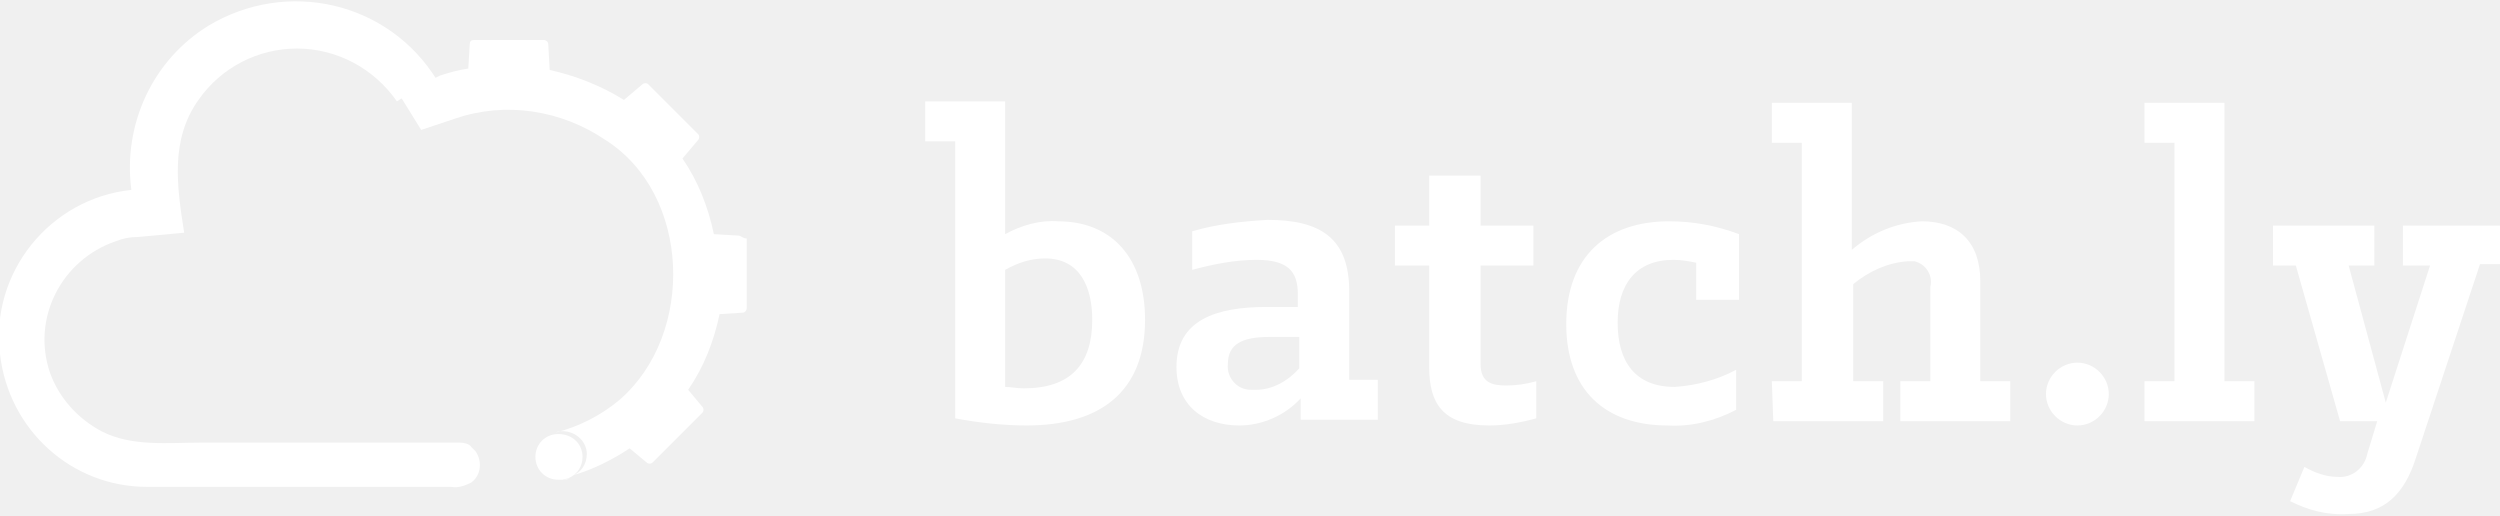
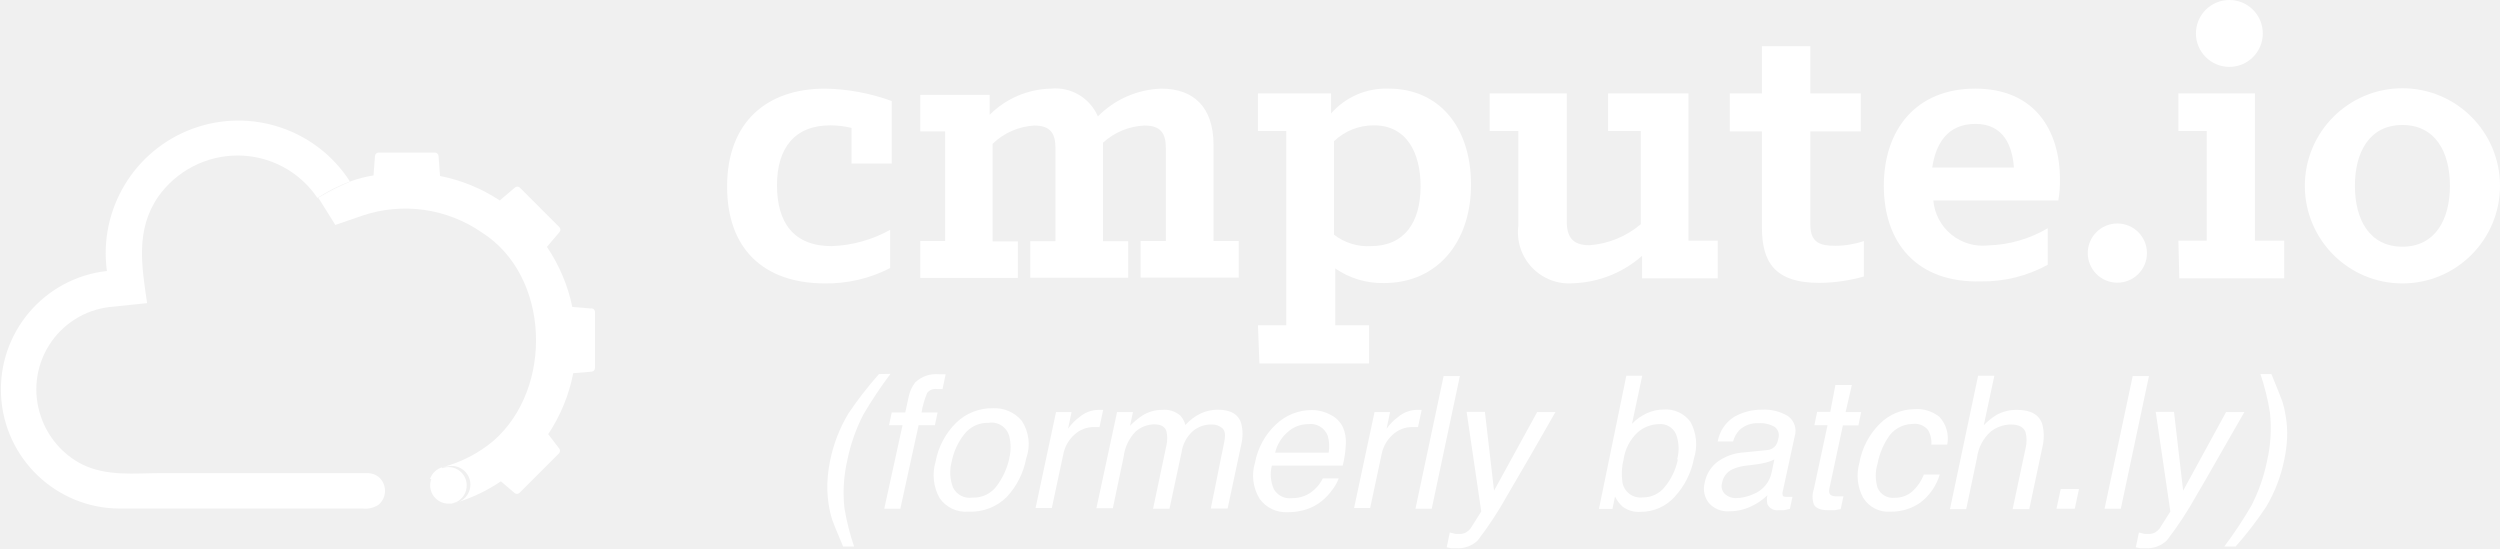
- <svg xmlns="http://www.w3.org/2000/svg" id="Layer_1" viewBox="-191 262.9 175.1 36.1">
-   <style>.st0{fill:#fff}</style>
-   <path id="onscroll-red_5_" class="st0 onscroll-red" d="M-124.1 292.2v-19.4h-2.1V270h5.6v9.3c1.1-.6 2.4-1 3.7-.9 3.8 0 6.1 2.6 6.1 6.9 0 5-3.1 7.4-8.3 7.4-1.7 0-3.4-.2-5-.5zm9.6-6.9c0-2.2-.8-4.3-3.3-4.3-1 0-1.9.3-2.8.8v8.2c.4 0 .8.1 1.3.1 3.3 0 4.8-1.7 4.8-4.8z" />
-   <path id="onscroll-red_4_" class="st0 onscroll-red" d="M-108.6 288.6c0-3.3 2.8-4.2 6.3-4.2h2.2v-.9c0-1.6-.7-2.4-2.9-2.4-1.5 0-3 .3-4.5.7v-2.7c1.7-.5 3.5-.7 5.3-.8 3.7 0 5.7 1.3 5.7 5v6.2h2v2.8h-5.4v-1.5c-1.1 1.2-2.7 1.9-4.3 1.9-2.5 0-4.4-1.4-4.4-4.1zm8.6.1v-2.2h-2.1c-1.9 0-2.9.5-2.9 1.9-.1.9.6 1.8 1.6 1.8h.4c1.1 0 2.2-.6 3-1.5z" />
-   <path id="onscroll-red_3_" class="st0 onscroll-red" d="M-90.9 288.6v-7.1h-2.4v-2.8h2.4v-3.5h3.6v3.5h3.7v2.8h-3.7v6.9c0 1.3.8 1.5 1.8 1.5.7 0 1.4-.1 2.1-.3v2.6c-1.1.3-2.2.5-3.3.5-3.3 0-4.2-1.6-4.2-4.1z" />
-   <path id="onscroll-red_2_" class="st0 onscroll-red" d="M-81.3 285.6c0-4.8 2.9-7.2 7.2-7.2 1.7 0 3.3.3 4.9.9v4.6h-3v-2.6c-.5-.1-1-.2-1.6-.2-2.6 0-3.9 1.7-3.9 4.4s1.2 4.5 4 4.5c1.5-.1 3-.5 4.3-1.2v2.8c-1.5.8-3.2 1.2-4.8 1.1-4.4 0-7.1-2.5-7.1-7.1z" />
-   <path id="onscroll-red_1_" class="st0 onscroll-red" d="M-66.9 289.6h2.1v-16.7h-2.1v-2.8h5.6v10.3c1.4-1.2 3.1-1.9 4.9-2 2.5 0 4.1 1.4 4.1 4.2v7h2.1v2.8h-7.7v-2.8h2.1V283c.2-.8-.3-1.6-1.1-1.8h-.5c-1.4.1-2.7.7-3.8 1.6v6.8h2.1v2.8h-7.7l-.1-2.8z" />
-   <path class="st0" d="M-47.7 290.5c0-1.2 1-2.2 2.2-2.2s2.2 1 2.2 2.2c0 1.2-1 2.2-2.2 2.2-1.2 0-2.2-1-2.2-2.2z" />
-   <path id="onscroll-red_7_" class="st0 onscroll-red" d="M-40.8 289.6h2.1v-16.7h-2.1v-2.8h5.6v19.5h2.1v2.8h-7.7v-2.8z" />
-   <path id="onscroll-red_6_" class="st0 onscroll-red" d="M-30.6 298l1-2.4c.7.4 1.5.7 2.3.7 1 .1 1.9-.6 2.1-1.6l.7-2.3h-2.6l-3.1-10.9h-1.6v-2.8h7.1v2.8h-1.8l2.6 9.6 3.1-9.6h-1.9v-2.8h6.9v2.7h-1.5l-4.5 13.6c-.8 2.5-2.2 3.9-4.7 3.9-1.6.1-2.9-.3-4.1-.9z" />
-   <path id="onscroll-gray" class="st0 onscroll-gray" d="M-139.3 279.4l-1.7-.1c-.4-1.9-1.1-3.7-2.2-5.3l1.1-1.3c.1-.1.1-.3 0-.4l-3.5-3.5c-.1-.1-.3-.1-.4 0l-1.3 1.1c-1.6-1-3.4-1.7-5.2-2.1l-.1-1.8c0-.2-.2-.3-.3-.3h-4.9c-.2 0-.3.1-.3.3l-.1 1.7c-.7.1-1.4.3-2 .5l-2.8 1.4.2.3 1.3 2.1 2.4-.8c3.5-1.2 7.4-.6 10.5 1.5 6 3.8 6.3 13.6 1 18.2-1.3 1.1-2.9 1.9-4.5 2.3.2-.1.3-.1.5-.1.9 0 1.7.7 1.7 1.6 0 .7-.4 1.3-1 1.5 1.4-.4 2.8-1.1 4-1.9l1.2 1c.1.1.3.1.4 0l3.5-3.5c.1-.1.1-.3 0-.4l-1-1.2c1.1-1.6 1.8-3.4 2.2-5.3l1.6-.1c.2 0 .3-.2.3-.3v-4.9c-.3 0-.4-.2-.6-.2z" />
-   <path id="onscroll-gray_4_" class="st0 onscroll-gray" d="M-153.4 294.4c.5 0 1-.4 1.1-.9v-.1c-.5.1-.9.5-1.1 1z" />
-   <path id="onscroll-gray_3_" class="st0 onscroll-gray" d="M-160.3 268.3c-1 .4-1.9.9-2.8 1.4l2.8-1.4z" />
-   <path id="onscroll-gray_2_" class="st0 onscroll-gray" d="M-151.1 296.4l-.4.1c.1 0 .2 0 .4-.1z" />
-   <path id="onscroll-gray_1_" class="st0 onscroll-gray" d="M-150.2 294.9c0-.9-.7-1.6-1.7-1.6-.9 0-1.6.7-1.6 1.6s.7 1.6 1.6 1.6h.3l.4-.1c.7-.3 1-.9 1-1.5z" />
-   <path id="onscroll-red" class="st0 onscroll-red" d="M-158.8 293.9h-18.1c-2.3 0-4.9.3-7-.8-1.7-.9-3-2.4-3.6-4.1-1.3-3.8.8-7.9 4.6-9.2.5-.2 1-.3 1.5-.3l3.3-.3c-.5-3.2-1-6.5 1-9.3 1.6-2.3 4.2-3.6 6.9-3.6 2.8 0 5.4 1.4 7 3.7.9-.6 1.8-1.1 2.8-1.5-3.4-5.5-10.5-7.1-16-3.8-3.9 2.4-6 6.9-5.4 11.5-5.7.6-9.9 5.8-9.2 11.5.6 5.3 5 9.3 10.3 9.3h21.3c.5.1 1-.1 1.4-.3.7-.5.8-1.5.3-2.2l-.3-.3c-.1-.2-.5-.3-.8-.3z" />
+ <svg xmlns="http://www.w3.org/2000/svg" viewBox="0 0 136.81 30.01">
+   <defs>
+     <style>.cls-1{fill:#fff;}</style>
+   </defs>
+   <g id="Layer_2" data-name="Layer 2">
+     <g id="Layer_1-2" data-name="Layer 1">
+       <g id="_Group_" data-name="&lt;Group&gt;">
+         <g id="_Group_2" data-name="&lt;Group&gt;">
+           <path id="_Path_" data-name="&lt;Path&gt;" class="cls-1" d="M32.32,16.88l-1-.08a9.17,9.17,0,0,0-1.39-3.29l.68-.8a.2.2,0,0,0,0-.28l-2.16-2.16a.2.2,0,0,0-.28,0l-.82.7a9.17,9.17,0,0,0-3.27-1.34L24,8.54a.2.2,0,0,0-.2-.19H20.72a.2.2,0,0,0-.2.19l-.08,1.06a7,7,0,0,0-1.25.32h0l-1.78.9.11.16.83,1.33,1.48-.51a7.36,7.36,0,0,1,6.55.93c3.73,2.37,3.91,8.51.64,11.38a7.17,7.17,0,0,1-2.82,1.46h0a1,1,0,0,1,.31-.05,1,1,0,0,1,.42,2,9.18,9.18,0,0,0,2.48-1.18l.74.63a.2.2,0,0,0,.28,0l2.16-2.16a.2.2,0,0,0,0-.28L30,23.76a9.17,9.17,0,0,0,1.37-3.34l1-.08a.2.2,0,0,0,.19-.2V17.09A.2.2,0,0,0,32.32,16.88Z" />
+           <path id="_Path_2" data-name="&lt;Path&gt;" class="cls-1" d="M23.53,26.22a.67.67,0,0,0,.67-.59.45.45,0,0,0,0-.06A1,1,0,0,0,23.53,26.22Z" />
+         </g>
+         <path id="_Path_3" data-name="&lt;Path&gt;" class="cls-1" d="M19.19,9.94h0a9.36,9.36,0,0,0-1.78.9Z" />
+         <path id="_Path_4" data-name="&lt;Path&gt;" class="cls-1" d="M24.93,27.5l-.26.08A1,1,0,0,0,24.93,27.5Z" />
+         <path id="_Path_5" data-name="&lt;Path&gt;" class="cls-1" d="M25.54,26.56a1,1,0,1,0-1,1l.16,0,.26-.08A1,1,0,0,0,25.54,26.56Z" />
+         <path id="_Path_6" data-name="&lt;Path&gt;" class="cls-1" d="M20.16,25.89h-3c-2.56,0-5.75,0-8.31,0-1.46,0-3,.2-4.38-.49a4.58,4.58,0,0,1-2.23-2.6A4.54,4.54,0,0,1,6,16.8l2.05-.21c-.29-2-.65-4,.61-5.83A5.33,5.33,0,0,1,13,8.51a5.26,5.26,0,0,1,4.37,2.32,9.36,9.36,0,0,1,1.78-.9A7.26,7.26,0,0,0,5.85,14.83a6.52,6.52,0,0,0,.67,13H19.83a1.34,1.34,0,0,0,.89-.21,1,1,0,0,0,0-1.52A1,1,0,0,0,20.16,25.89Z" />
+       </g>
+       <path class="cls-1" d="M39.79,10.21c0-3.54,2.18-5.36,5.36-5.36a11.16,11.16,0,0,1,3.65.68V8.95h-2.2V7a4.86,4.86,0,0,0-1.17-.14c-1.94,0-2.91,1.24-2.91,3.28s.91,3.33,3,3.33a7.14,7.14,0,0,0,3.19-.89v2.09a7.6,7.6,0,0,1-3.61.84C41.8,15.49,39.79,13.63,39.79,10.21Z" />
+       <path class="cls-1" d="M50.36,13.19h1.36v-6H50.36v-2h3.8V6.28A4.9,4.9,0,0,1,57.5,4.85a2.53,2.53,0,0,1,2.58,1.52,5.12,5.12,0,0,1,3.47-1.52c1.76,0,2.86,1,2.86,3.09v5.25h1.38v2H62.42v-2H63.8V8.11c0-.84-.3-1.24-1.17-1.24a3.59,3.59,0,0,0-2.27.94v5.39h1.38v2H56.38v-2h1.38V8.11c0-.84-.3-1.24-1.17-1.24a3.58,3.58,0,0,0-2.27,1v5.34H55.7v2H50.36Z" />
+       <path class="cls-1" d="M68.84,17.8h1.55V7.17H68.84V5.11h4v1.1A4,4,0,0,1,76,4.85c2.74,0,4.5,2.09,4.5,5.25s-1.85,5.39-4.76,5.39a4.52,4.52,0,0,1-2.67-.8V17.8h1.85v2.09h-6ZM73,7.73v5.11a3,3,0,0,0,2,.63c1.85,0,2.74-1.29,2.74-3.28,0-1.78-.73-3.33-2.55-3.33A3.12,3.12,0,0,0,73,7.73Z" />
+       <path class="cls-1" d="M83.09,12.35V7.17H81.52V5.11h4.22v7c0,.84.3,1.31,1.24,1.31a4.89,4.89,0,0,0,2.81-1.15V7.17H88V5.11h4.4v8.06H94v2.06H89.86V14a6,6,0,0,1-3.75,1.5A2.8,2.8,0,0,1,83.09,12.35Z" />
+       <path class="cls-1" d="M96.42,12.44V7.19H94.66V5.11h1.76V2.53h2.65V5.11h2.76V7.19H99.07V12.3c0,1,.56,1.15,1.36,1.15a4.88,4.88,0,0,0,1.57-.26v1.94a9.11,9.11,0,0,1-2.41.35C97.07,15.49,96.42,14.29,96.42,12.44Z" />
+       <path class="cls-1" d="M103.09,10.17c0-3.07,1.76-5.32,5-5.32s4.64,2.25,4.64,5a6.25,6.25,0,0,1-.09,1.12h-6.84a2.71,2.71,0,0,0,3,2.46,6.79,6.79,0,0,0,3.26-.94v2a7.41,7.41,0,0,1-3.65.91C104.85,15.49,103.09,13.24,103.09,10.17Zm2.65-1h4.47c-.09-1.19-.56-2.39-2.11-2.39S105.93,7.9,105.74,9.16Z" />
+       <path class="cls-1" d="M114.25,13.85a1.62,1.62,0,1,1,1.62,1.62A1.62,1.62,0,0,1,114.25,13.85Z" />
+       <path class="cls-1" d="M119.21,13.17h1.55v-6h-1.55V5.11h4.19v8.06H125v2.06h-5.74ZM122,0a1.83,1.83,0,1,1-1.83,1.83A1.83,1.83,0,0,1,122,0Z" />
+       <path class="cls-1" d="M126.13,10.17a5.34,5.34,0,0,1,10.68,0,5.34,5.34,0,0,1-10.68,0Zm7.94,0c0-1.85-.8-3.33-2.6-3.33s-2.6,1.48-2.6,3.33.8,3.33,2.6,3.33S134.07,12,134.07,10.17Z" />
+       <path class="cls-1" d="M48.73,20.46a22.88,22.88,0,0,0-1.48,2.22,9.46,9.46,0,0,0-.88,2.5,7.88,7.88,0,0,0-.16,2.62,13.19,13.19,0,0,0,.53,2.11h-.6q-.48-1.13-.59-1.44a5.55,5.55,0,0,1-.2-.85,6.25,6.25,0,0,1-.05-1.56,7.67,7.67,0,0,1,.12-.82,8.18,8.18,0,0,1,1-2.6,20.62,20.62,0,0,1,1.68-2.17Z" />
+       <path class="cls-1" d="M50.08,20.93a1.65,1.65,0,0,1,1.3-.45h.37l-.17.81h-.31a.57.57,0,0,0-.53.21,4.69,4.69,0,0,0-.31,1.07h.88l-.15.7h-.89l-1,4.57h-.88l1-4.57h-.74l.15-.7h.74l.18-.83A1.94,1.94,0,0,1,50.08,20.93Z" />
+       <path class="cls-1" d="M56.16,25.08a4.26,4.26,0,0,1-1.07,2.12A2.79,2.79,0,0,1,53,28a1.74,1.74,0,0,1-1.58-.74,2.57,2.57,0,0,1-.22-2,4,4,0,0,1,1.13-2.13,2.81,2.81,0,0,1,2-.79,1.94,1.94,0,0,1,1.58.68A2.31,2.31,0,0,1,56.16,25.08Zm-.93,0a2.49,2.49,0,0,0,0-1.21,1,1,0,0,0-1.14-.73,1.61,1.61,0,0,0-1.32.62,3.53,3.53,0,0,0-.69,1.5,2.29,2.29,0,0,0,.07,1.41,1,1,0,0,0,1.06.56,1.56,1.56,0,0,0,1.36-.67A4,4,0,0,0,55.23,25.11Z" />
+       <path class="cls-1" d="M57.79,22.55h.85l-.19.91a2.71,2.71,0,0,1,.64-.65,1.62,1.62,0,0,1,1-.38h.08l.2,0-.2.94-.14,0H59.9a1.56,1.56,0,0,0-1.12.43,1.93,1.93,0,0,0-.58,1l-.64,3h-.89Z" />
+       <path class="cls-1" d="M61.13,22.55H62l-.16.75a4.16,4.16,0,0,1,.69-.57,2,2,0,0,1,1.06-.3,1.32,1.32,0,0,1,1,.31,1.23,1.23,0,0,1,.28.52,2.66,2.66,0,0,1,.83-.63,2.21,2.21,0,0,1,.94-.21q1.07,0,1.29.77a2.4,2.4,0,0,1,0,1.12l-.75,3.52h-.92L67,24.16q.11-.53-.11-.73a.87.87,0,0,0-.6-.2,1.56,1.56,0,0,0-1,.35,1.92,1.92,0,0,0-.63,1.17L64,27.84h-.9l.73-3.46a1.75,1.75,0,0,0,0-.79q-.12-.37-.68-.37a1.62,1.62,0,0,0-1,.39A2.37,2.37,0,0,0,61.49,25l-.59,2.81H60Z" />
+       <path class="cls-1" d="M73.49,23.38a2,2,0,0,1,.16.93,5.87,5.87,0,0,1-.17,1.17H69.6a2,2,0,0,0,.11,1.29,1,1,0,0,0,1,.49,1.74,1.74,0,0,0,1.21-.46,2,2,0,0,0,.47-.62h.87a2.4,2.4,0,0,1-.37.65,3.08,3.08,0,0,1-.56.59,2.66,2.66,0,0,1-1.12.53,3.3,3.3,0,0,1-.75.08,1.78,1.78,0,0,1-1.52-.72,2.43,2.43,0,0,1-.26-2,3.82,3.82,0,0,1,1.13-2.07,2.83,2.83,0,0,1,2-.8,2.1,2.1,0,0,1,1,.26A1.45,1.45,0,0,1,73.49,23.38Zm-.78,1.39a2.08,2.08,0,0,0-.05-.92,1,1,0,0,0-1.08-.64,1.67,1.67,0,0,0-1.12.44,2.15,2.15,0,0,0-.68,1.12Z" />
+       <path class="cls-1" d="M75.22,22.55h.85l-.19.91a2.71,2.71,0,0,1,.64-.65,1.62,1.62,0,0,1,1-.38h.08l.2,0-.2.94-.14,0h-.14a1.56,1.56,0,0,0-1.12.43,1.93,1.93,0,0,0-.58,1l-.64,3H74.1Z" />
+       <path class="cls-1" d="M79,20.58h.89l-1.54,7.26h-.89Z" />
+       <path class="cls-1" d="M84.12,22.55h1l-1.33,2.32Q83,26.24,82.49,27.1a19.92,19.92,0,0,1-1.62,2.47A1.53,1.53,0,0,1,79.7,30h-.29l-.24-.05.17-.81.32.08h.18a.73.73,0,0,0,.38-.08,1,1,0,0,0,.24-.2l.26-.41.34-.54-.8-5.45h1l.5,4.31Z" />
+       <path class="cls-1" d="M89,20.56h.87l-.56,2.63a2.66,2.66,0,0,1,.82-.58,2.24,2.24,0,0,1,.92-.2,1.66,1.66,0,0,1,1.46.68,2.55,2.55,0,0,1,.19,2,4.25,4.25,0,0,1-1.05,2.09,2.48,2.48,0,0,1-1.86.83,1.45,1.45,0,0,1-1-.29,1.75,1.75,0,0,1-.41-.55l-.14.68H87.5Zm2.78,4.58a2.25,2.25,0,0,0-.06-1.38.93.93,0,0,0-.94-.55,1.82,1.82,0,0,0-1.16.45,2.51,2.51,0,0,0-.77,1.48,3.17,3.17,0,0,0-.07,1.21,1,1,0,0,0,1.12.87,1.5,1.5,0,0,0,1.2-.57A3.45,3.45,0,0,0,91.82,25.14Z" />
+       <path class="cls-1" d="M96.71,24.63a.64.64,0,0,0,.47-.26.9.9,0,0,0,.13-.34.59.59,0,0,0-.18-.66,1.52,1.52,0,0,0-.88-.21,1.43,1.43,0,0,0-1.07.38,1.53,1.53,0,0,0-.34.62H94a2,2,0,0,1,.92-1.36,3,3,0,0,1,1.5-.38,2.47,2.47,0,0,1,1.44.36,1,1,0,0,1,.35,1.11l-.65,3a.37.37,0,0,0,0,.22q0,.08.22.08h.14l.17,0-.14.66-.33.07h-.3a.58.58,0,0,1-.6-.33,1.07,1.07,0,0,1,0-.49,3.11,3.11,0,0,1-.91.62,2.76,2.76,0,0,1-1.18.26,1.36,1.36,0,0,1-1.11-.45,1.25,1.25,0,0,1-.23-1.12,1.85,1.85,0,0,1,.7-1.14,2.71,2.71,0,0,1,1.31-.5Zm-1.76,2.63a2.35,2.35,0,0,0,1-.22,1.62,1.62,0,0,0,1-1.18l.15-.72a1.85,1.85,0,0,1-.45.17,4,4,0,0,1-.52.1l-.55.07a2.43,2.43,0,0,0-.77.2,1,1,0,0,0-.57.74.6.6,0,0,0,.15.61A.87.87,0,0,0,94.95,27.26Z" />
+       <path class="cls-1" d="M100.44,21.07h.9L101,22.55h.85l-.15.73h-.85l-.74,3.46q-.06.28.11.37a.73.73,0,0,0,.34.05h.32l-.15.7-.33.06-.36,0q-.62,0-.78-.32a1.27,1.27,0,0,1,0-.83l.75-3.5h-.72l.15-.73h.72Z" />
+       <path class="cls-1" d="M106.56,24.33h-.87a1.33,1.33,0,0,0-.19-.81.93.93,0,0,0-.84-.32,1.62,1.62,0,0,0-1.39.83,3.91,3.91,0,0,0-.52,1.33,2.26,2.26,0,0,0,0,1.34.91.91,0,0,0,.94.54,1.41,1.41,0,0,0,.95-.34,2.43,2.43,0,0,0,.64-.93h.87a3,3,0,0,1-1.07,1.54,2.76,2.76,0,0,1-1.62.49,1.61,1.61,0,0,1-1.5-.76,2.54,2.54,0,0,1-.21-1.9,4,4,0,0,1,1.14-2.17,2.72,2.72,0,0,1,1.89-.78,1.93,1.93,0,0,1,1.36.43A1.73,1.73,0,0,1,106.56,24.33Z" />
+       <path class="cls-1" d="M108.25,20.56h.89l-.58,2.71a3.6,3.6,0,0,1,.69-.56,2.23,2.23,0,0,1,1.13-.28q1.15,0,1.39.81a2.63,2.63,0,0,1,0,1.22l-.72,3.4h-.91l.71-3.34a1.8,1.8,0,0,0,0-.86q-.15-.43-.82-.43a1.84,1.84,0,0,0-1.08.38,2.3,2.3,0,0,0-.76,1.44l-.59,2.81h-.89Z" />
+       <path class="cls-1" d="M112.77,26.76h1l-.23,1.08h-1Z" />
+       <path class="cls-1" d="M116.71,20.58h.89l-1.54,7.26h-.89Z" />
+       <path class="cls-1" d="M121.82,22.55h1l-1.33,2.32q-.77,1.36-1.28,2.22a19.92,19.92,0,0,1-1.62,2.47,1.53,1.53,0,0,1-1.18.44h-.29l-.24-.05.17-.81.32.08h.18a.73.73,0,0,0,.38-.08,1,1,0,0,0,.24-.2l.26-.41.34-.54-.8-5.45h1l.5,4.31Z" />
+       <path class="cls-1" d="M121.72,29.91a22.94,22.94,0,0,0,1.48-2.23,9.49,9.49,0,0,0,.87-2.49,7.92,7.92,0,0,0,.15-2.61,12.71,12.71,0,0,0-.52-2.11h.6q.5,1.22.6,1.5a5,5,0,0,1,.18.78,5.78,5.78,0,0,1,.08,1.22,7.13,7.13,0,0,1-.15,1.16,8.17,8.17,0,0,1-1,2.61,19.5,19.5,0,0,1-1.67,2.17Z" />
+     </g>
+   </g>
</svg>
